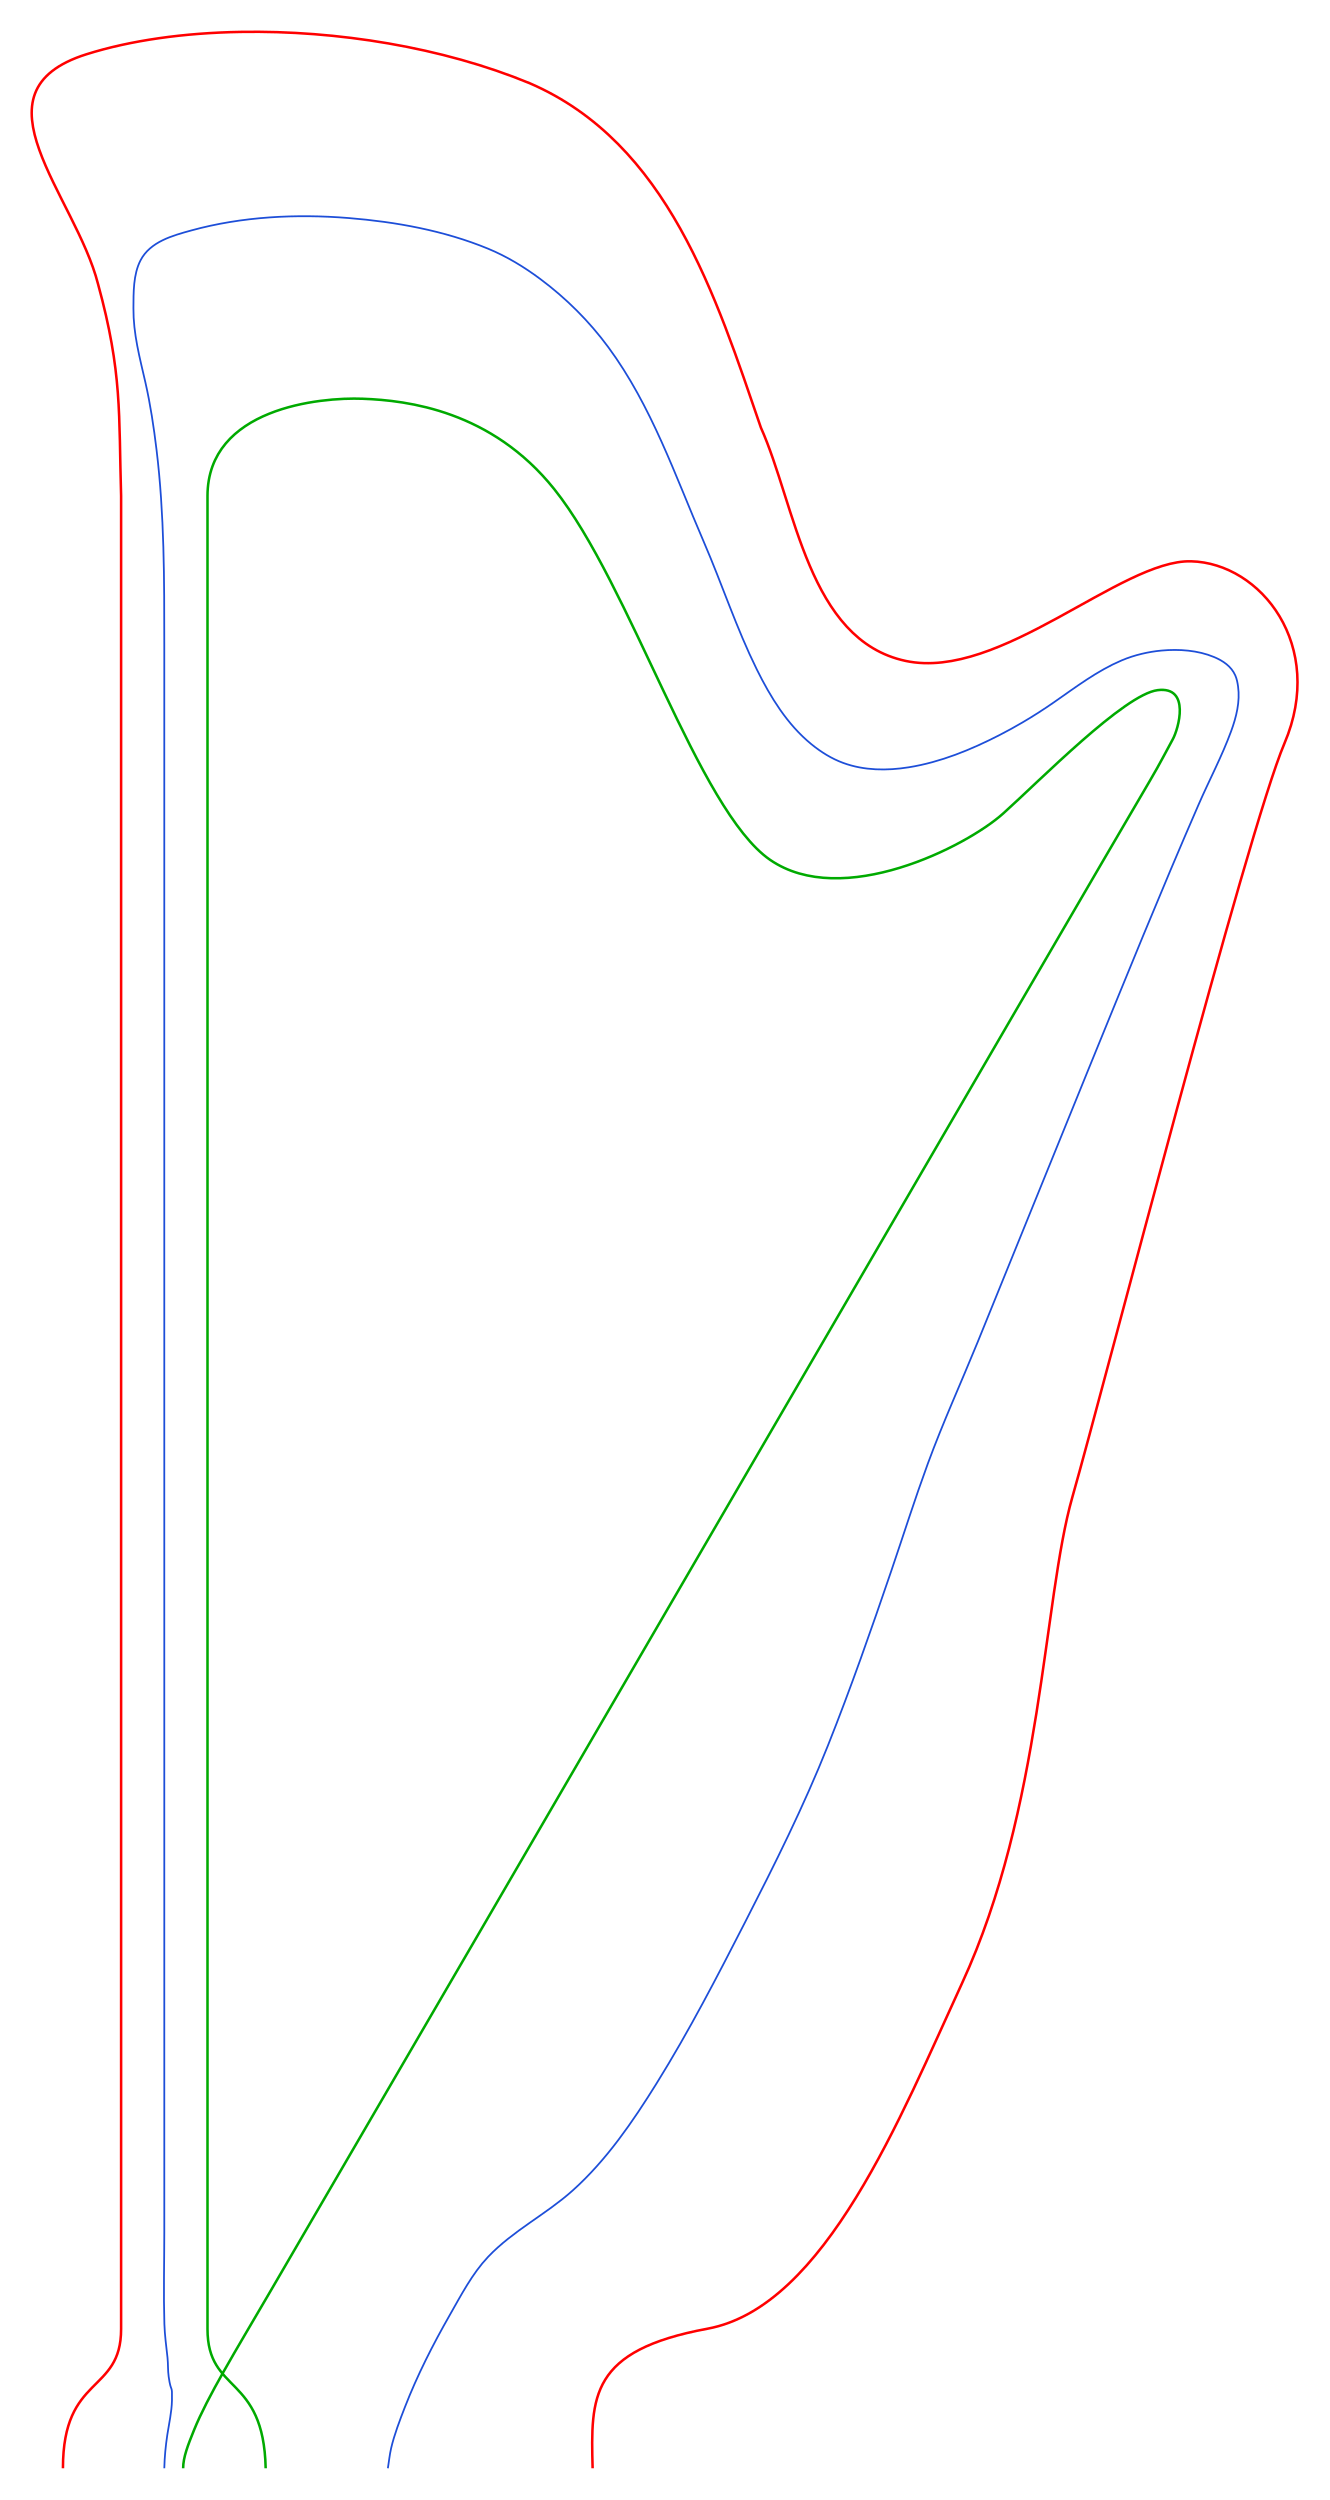
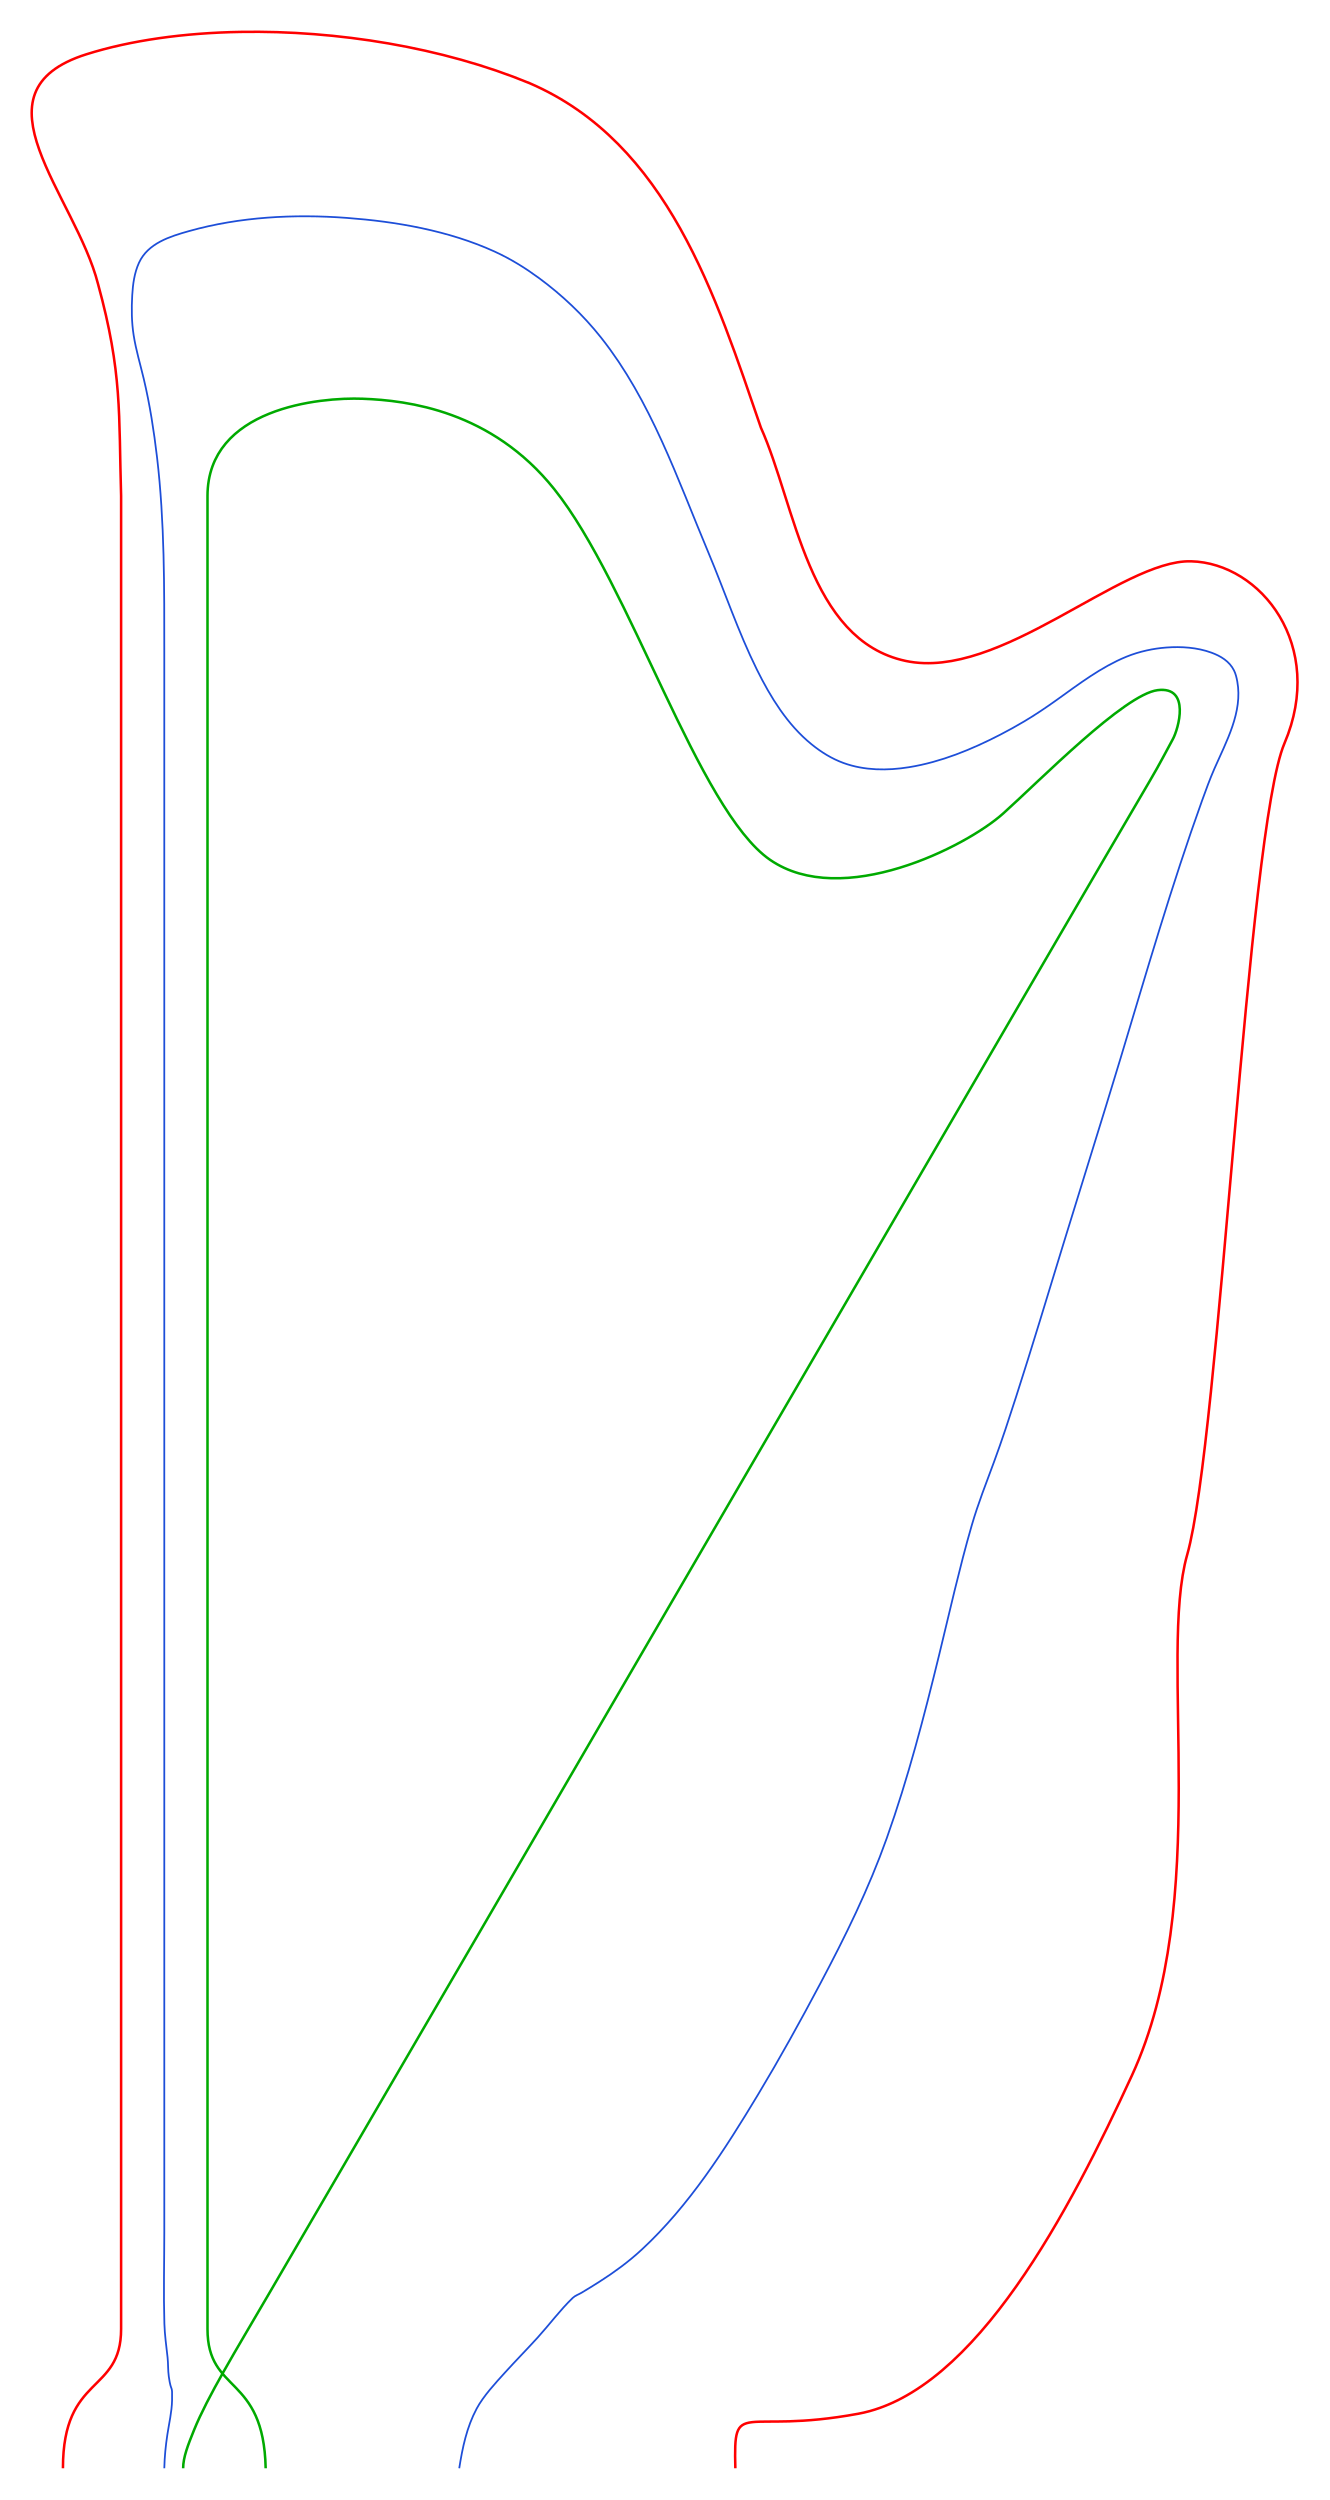
<svg xmlns="http://www.w3.org/2000/svg" viewBox="39.8 -22.2 1046.3 1967.8">
-   <path id="red_curve" fill="none" stroke="#ff0000" stroke-width="2" d="M 89.342,1920.618 C 89.342,1846.295 135.125,1862.438 135.125,1811 C 135.125,1811 135.125,368.2 135.125,368.2 C 133.202,303.528 136.163,271.425 117,201.496 C 99.273,131.566 14.418,49.922 107.935,20.485 C 142.67,9.551 184.669,3.674 229.331,2.912 C 304.912,1.624 388.121,14.986 456.663,43.288 C 565.623,90.276 603.379,211.446 638.713,314.396 C 666.06,375.418 675.772,481.662 752.711,498.041 C 826.933,513.841 922.108,418.253 977.249,419.614 C 1032.39,420.975 1083.545,486.152 1050.826,562.893 C 1021.618,631.398 909.427,1066.499 883.845,1156.323 C 860.816,1237.181 860.408,1401.386 797.071,1538.775 C 748.933,1643.193 689.424,1793.601 596.741,1810.764 C 504.058,1827.926 504.777,1863.966 506.259,1920.618" />
+   <path id="red_curve" fill="none" stroke="#ff0000" stroke-width="2" d="M 89.342,1920.618 C 89.342,1846.295 135.125,1862.438 135.125,1811 C 135.125,1811 135.125,368.2 135.125,368.2 C 133.202,303.528 136.163,271.425 117,201.496 C 99.273,131.566 14.418,49.922 107.935,20.485 C 142.67,9.551 184.669,3.674 229.331,2.912 C 304.912,1.624 388.121,14.986 456.663,43.288 C 565.623,90.276 603.379,211.446 638.713,314.396 C 666.06,375.418 675.772,481.662 752.711,498.041 C 826.933,513.841 922.108,418.253 977.249,419.614 C 1032.39,420.975 1083.545,486.152 1050.826,562.893 C 1021.618,631.398 999.856,1111.692 974.273,1201.516 C 951.244,1282.374 994.059,1474.123 930.722,1611.512 C 882.585,1715.931 808.114,1860.534 715.43,1877.697 C 622.747,1894.859 617.12,1863.966 618.602,1920.618" />
  <path id="green_curve" fill="none" stroke="#00aa00" stroke-width="2" d="m 183.957,1920.618 c 0,-8.602 3.775,-18.241 8.564,-30.052 10.638,-26.232 32.088,-61.244 59.899,-108.884 155.041,-265.585 647.716,-1113.515 692.417,-1189.236 8.519,-14.431 13.571,-24.671 18.037,-32.669 4.465,-7.997 14.32,-42.02 -11.872,-38.745 -26.191,3.275 -92.315,70.815 -121.605,97.103 -29.291,26.288 -126.911,75.555 -183.494,36.425 C 589.32,615.431 536.126,437.934 476.025,362.772 426.646,301.019 360.626,292.977 325.314,291.67 c -33.876,-1.307 -122.124,7.32 -122.189,76.53 -0.065,69.21 0,1391.286 0,1442.8 0,51.438 44.214,35.295 45.783,109.618" />
-   <path id="lane_mid" data-role="lane" fill="none" stroke="#1d4ed8" stroke-width="1.4" d="M 169.125,1920.618 C 169.332,1911.708 170.194,1902.953 171.517,1894.136 C 172.850,1885.248 174.962,1876.344 175.147,1867.319 C 175.433,1853.434 174.536,1862.428 172.572,1848.574 C 171.868,1843.612 172.180,1838.551 171.652,1833.567 C 170.714,1824.733 169.467,1816.009 169.192,1807.114 C 168.446,1783.015 169.124,1758.793 169.124,1734.683 C 169.123,1686.395 169.122,1638.107 169.121,1589.819 C 169.115,1275.947 169.110,962.075 169.111,648.203 C 169.111,593.879 169.111,539.555 169.112,485.231 C 169.113,434.021 169.189,382.649 163.001,331.741 C 160.838,313.956 158.235,296.310 154.252,278.831 C 149.788,259.239 144.687,240.631 144.824,220.360 C 144.907,208.139 144.630,193.878 150.418,182.708 C 158.028,168.024 175.614,163.247 190.349,159.198 C 230.314,148.216 272.988,146.088 314.159,149.421 C 351.329,152.431 389.301,159.270 423.926,173.534 C 438.618,179.587 452.297,187.898 465.016,197.375 C 485.334,212.516 503.490,230.580 518.532,250.978 C 552.644,297.237 571.332,352.405 593.904,404.649 C 608.237,437.824 619.483,472.351 635.526,504.783 C 646.281,526.525 659.432,548.048 678.447,563.571 C 686.002,569.738 694.340,574.956 703.530,578.325 C 720.026,584.373 737.941,584.492 755.103,581.748 C 780.151,577.743 804.096,567.907 826.546,556.380 C 832.940,553.097 838.474,550.042 844.671,546.415 C 853.083,541.493 861.246,536.232 869.251,530.678 C 886.339,518.822 903.374,505.803 922.648,497.628 C 927.890,495.404 933.002,493.773 938.531,492.439 C 943.621,491.210 948.870,490.347 954.084,489.868 C 967.736,488.613 982.636,489.632 995.415,494.973 C 1002.392,497.890 1008.918,502.224 1012.112,509.430 C 1013.323,512.162 1013.886,515.166 1014.302,518.126 C 1015.977,530.063 1012.910,542.262 1008.841,553.364 C 1001.625,573.053 991.643,591.799 983.272,611.023 C 953.388,679.654 925.284,749.079 896.991,818.376 C 867.589,890.391 838.566,962.560 809.176,1034.579 C 796.230,1066.300 781.966,1097.597 770.149,1129.759 C 759.891,1157.675 750.972,1186.050 741.375,1214.194 C 725.611,1260.423 709.451,1306.637 691.368,1352.017 C 672.388,1399.645 649.652,1445.166 626.294,1490.752 C 604.301,1533.677 582.122,1576.651 556.632,1617.635 C 537.859,1647.820 517.206,1678.070 490.591,1701.952 C 469.494,1720.883 443.657,1733.491 423.977,1754.230 C 411.530,1767.345 402.675,1784.516 393.771,1800.114 C 380.522,1823.325 368.242,1847.467 358.556,1872.391 C 354.619,1882.521 350.098,1894.252 347.650,1904.910 C 346.463,1910.079 345.955,1915.382 345.108,1920.618" />
+   <path id="lane_mid" data-role="lane" fill="none" stroke="#1d4ed8" stroke-width="1.4" d="M 169.125,1920.618 C 169.334,1911.685 170.201,1902.910 171.540,1894.072 C 172.888,1885.177 175.029,1876.268 175.230,1867.234 C 175.538,1853.462 174.625,1862.199 172.669,1848.456 C 171.960,1843.472 172.247,1838.390 171.699,1833.386 C 170.731,1824.532 169.467,1815.795 169.192,1806.876 C 168.446,1782.731 169.124,1758.464 169.124,1734.309 C 169.123,1685.930 169.122,1637.551 169.121,1589.172 C 169.116,1277.734 169.110,966.295 169.111,654.856 C 169.111,600.430 169.111,546.004 169.112,491.578 C 169.112,440.284 169.416,388.766 163.407,337.754 C 160.956,316.952 157.792,296.389 152.953,276.000 C 150.252,264.623 146.837,253.339 145.015,241.773 C 143.368,231.319 143.266,220.785 143.879,210.242 C 144.382,201.607 145.547,192.603 149.191,184.647 C 156.245,169.246 173.543,163.929 188.578,159.699 C 228.610,148.435 271.325,146.234 312.646,149.304 C 351.805,152.212 392.968,159.360 428.931,175.726 C 441.387,181.394 453.106,188.604 464.112,196.717 C 482.268,210.100 498.764,225.712 512.794,243.390 C 552.147,292.974 573.159,355.121 597.413,412.809 C 610.276,443.406 620.795,475.008 635.535,504.802 C 646.311,526.584 659.499,548.134 678.584,563.648 C 686.162,569.807 694.524,575.013 703.734,578.362 C 720.267,584.374 738.208,584.446 755.385,581.667 C 780.527,577.600 804.600,567.704 827.121,556.082 C 833.606,552.736 839.782,549.300 846.058,545.580 C 854.867,540.357 863.269,534.653 871.598,528.706 C 888.954,516.312 906.487,502.848 926.386,494.730 C 931.643,492.585 936.811,491.018 942.344,489.775 C 947.467,488.624 952.713,487.858 957.949,487.471 C 969.666,486.603 982.192,487.436 993.311,491.502 C 1000.605,494.169 1007.518,498.293 1011.121,505.546 C 1012.457,508.235 1013.147,511.228 1013.688,514.182 C 1018.099,538.252 1004.964,561.590 995.716,582.770 C 992.129,590.986 989.045,599.426 986.011,607.857 C 961.979,674.635 942.244,743.065 921.748,810.987 C 906.854,860.341 891.319,909.484 876.241,958.780 C 864.136,998.358 852.226,1037.996 839.534,1077.392 C 834.069,1094.353 828.542,1111.316 822.375,1128.038 C 816.177,1144.844 809.645,1161.304 804.656,1178.540 C 794.912,1212.203 787.294,1246.470 778.988,1280.504 C 767.137,1329.064 754.558,1377.559 737.778,1424.686 C 723.572,1464.582 705.113,1502.084 685.295,1539.436 C 669.711,1568.807 653.642,1597.941 636.494,1626.431 C 610.489,1669.637 582.278,1713.860 545.060,1748.385 C 534.663,1758.030 523.405,1766.286 511.454,1773.888 C 506.970,1776.740 502.155,1779.712 497.589,1782.433 C 495.281,1783.809 492.572,1784.645 490.633,1786.505 C 480.602,1796.133 472.344,1807.455 462.988,1817.740 C 454.505,1827.066 445.654,1836.052 437.187,1845.392 C 429.878,1853.454 420.308,1863.749 415.001,1873.667 C 407.136,1888.368 403.836,1904.381 401.279,1920.618" />
</svg>
